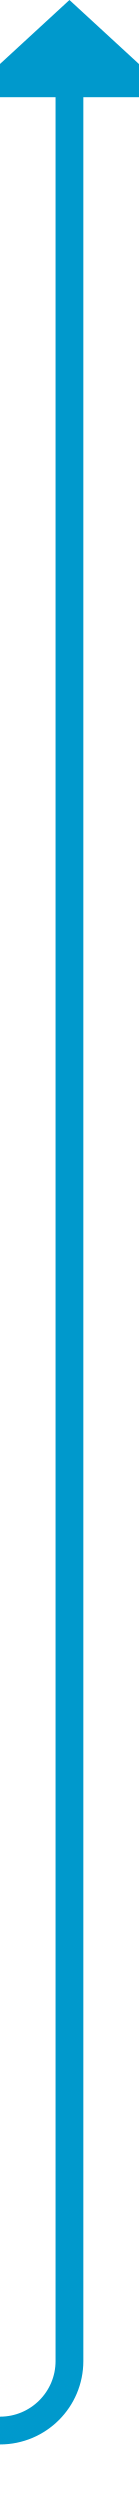
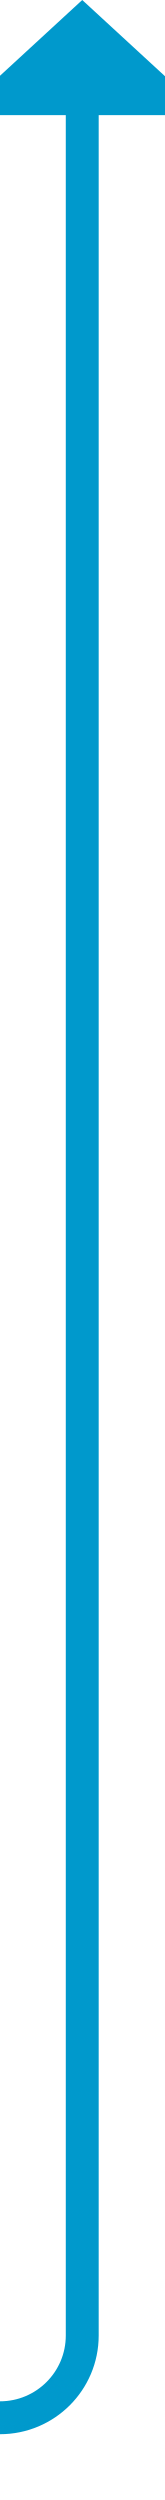
- <svg xmlns="http://www.w3.org/2000/svg" version="1.1" width="10px" height="180px" preserveAspectRatio="xMidYMin meet" viewBox="1356 465  8 180">
-   <path d="M 1127 627  L 1127 635  A 5 5 0 0 0 1132 640 L 1355 640  A 5 5 0 0 0 1360 635 L 1360 471  " stroke-width="2" stroke="#0099cc" fill="none" />
-   <path d="M 1367.6 472  L 1360 465  L 1352.4 472  L 1367.6 472  Z " fill-rule="nonzero" fill="#0099cc" stroke="none" />
+ <svg xmlns="http://www.w3.org/2000/svg" version="1.1" width="10px" height="152px" preserveAspectRatio="xMidYMin meet" viewBox="1356 493  8 152">
+   <path d="M 1127 627  L 1127 635  A 5 5 0 0 0 1132 640 L 1355 640  A 5 5 0 0 0 1360 635 L 1360 499  " stroke-width="2" stroke="#0099cc" fill="none" />
+   <path d="M 1367.6 500  L 1360 493  L 1352.4 500  L 1367.6 500  Z " fill-rule="nonzero" fill="#0099cc" stroke="none" />
</svg>
